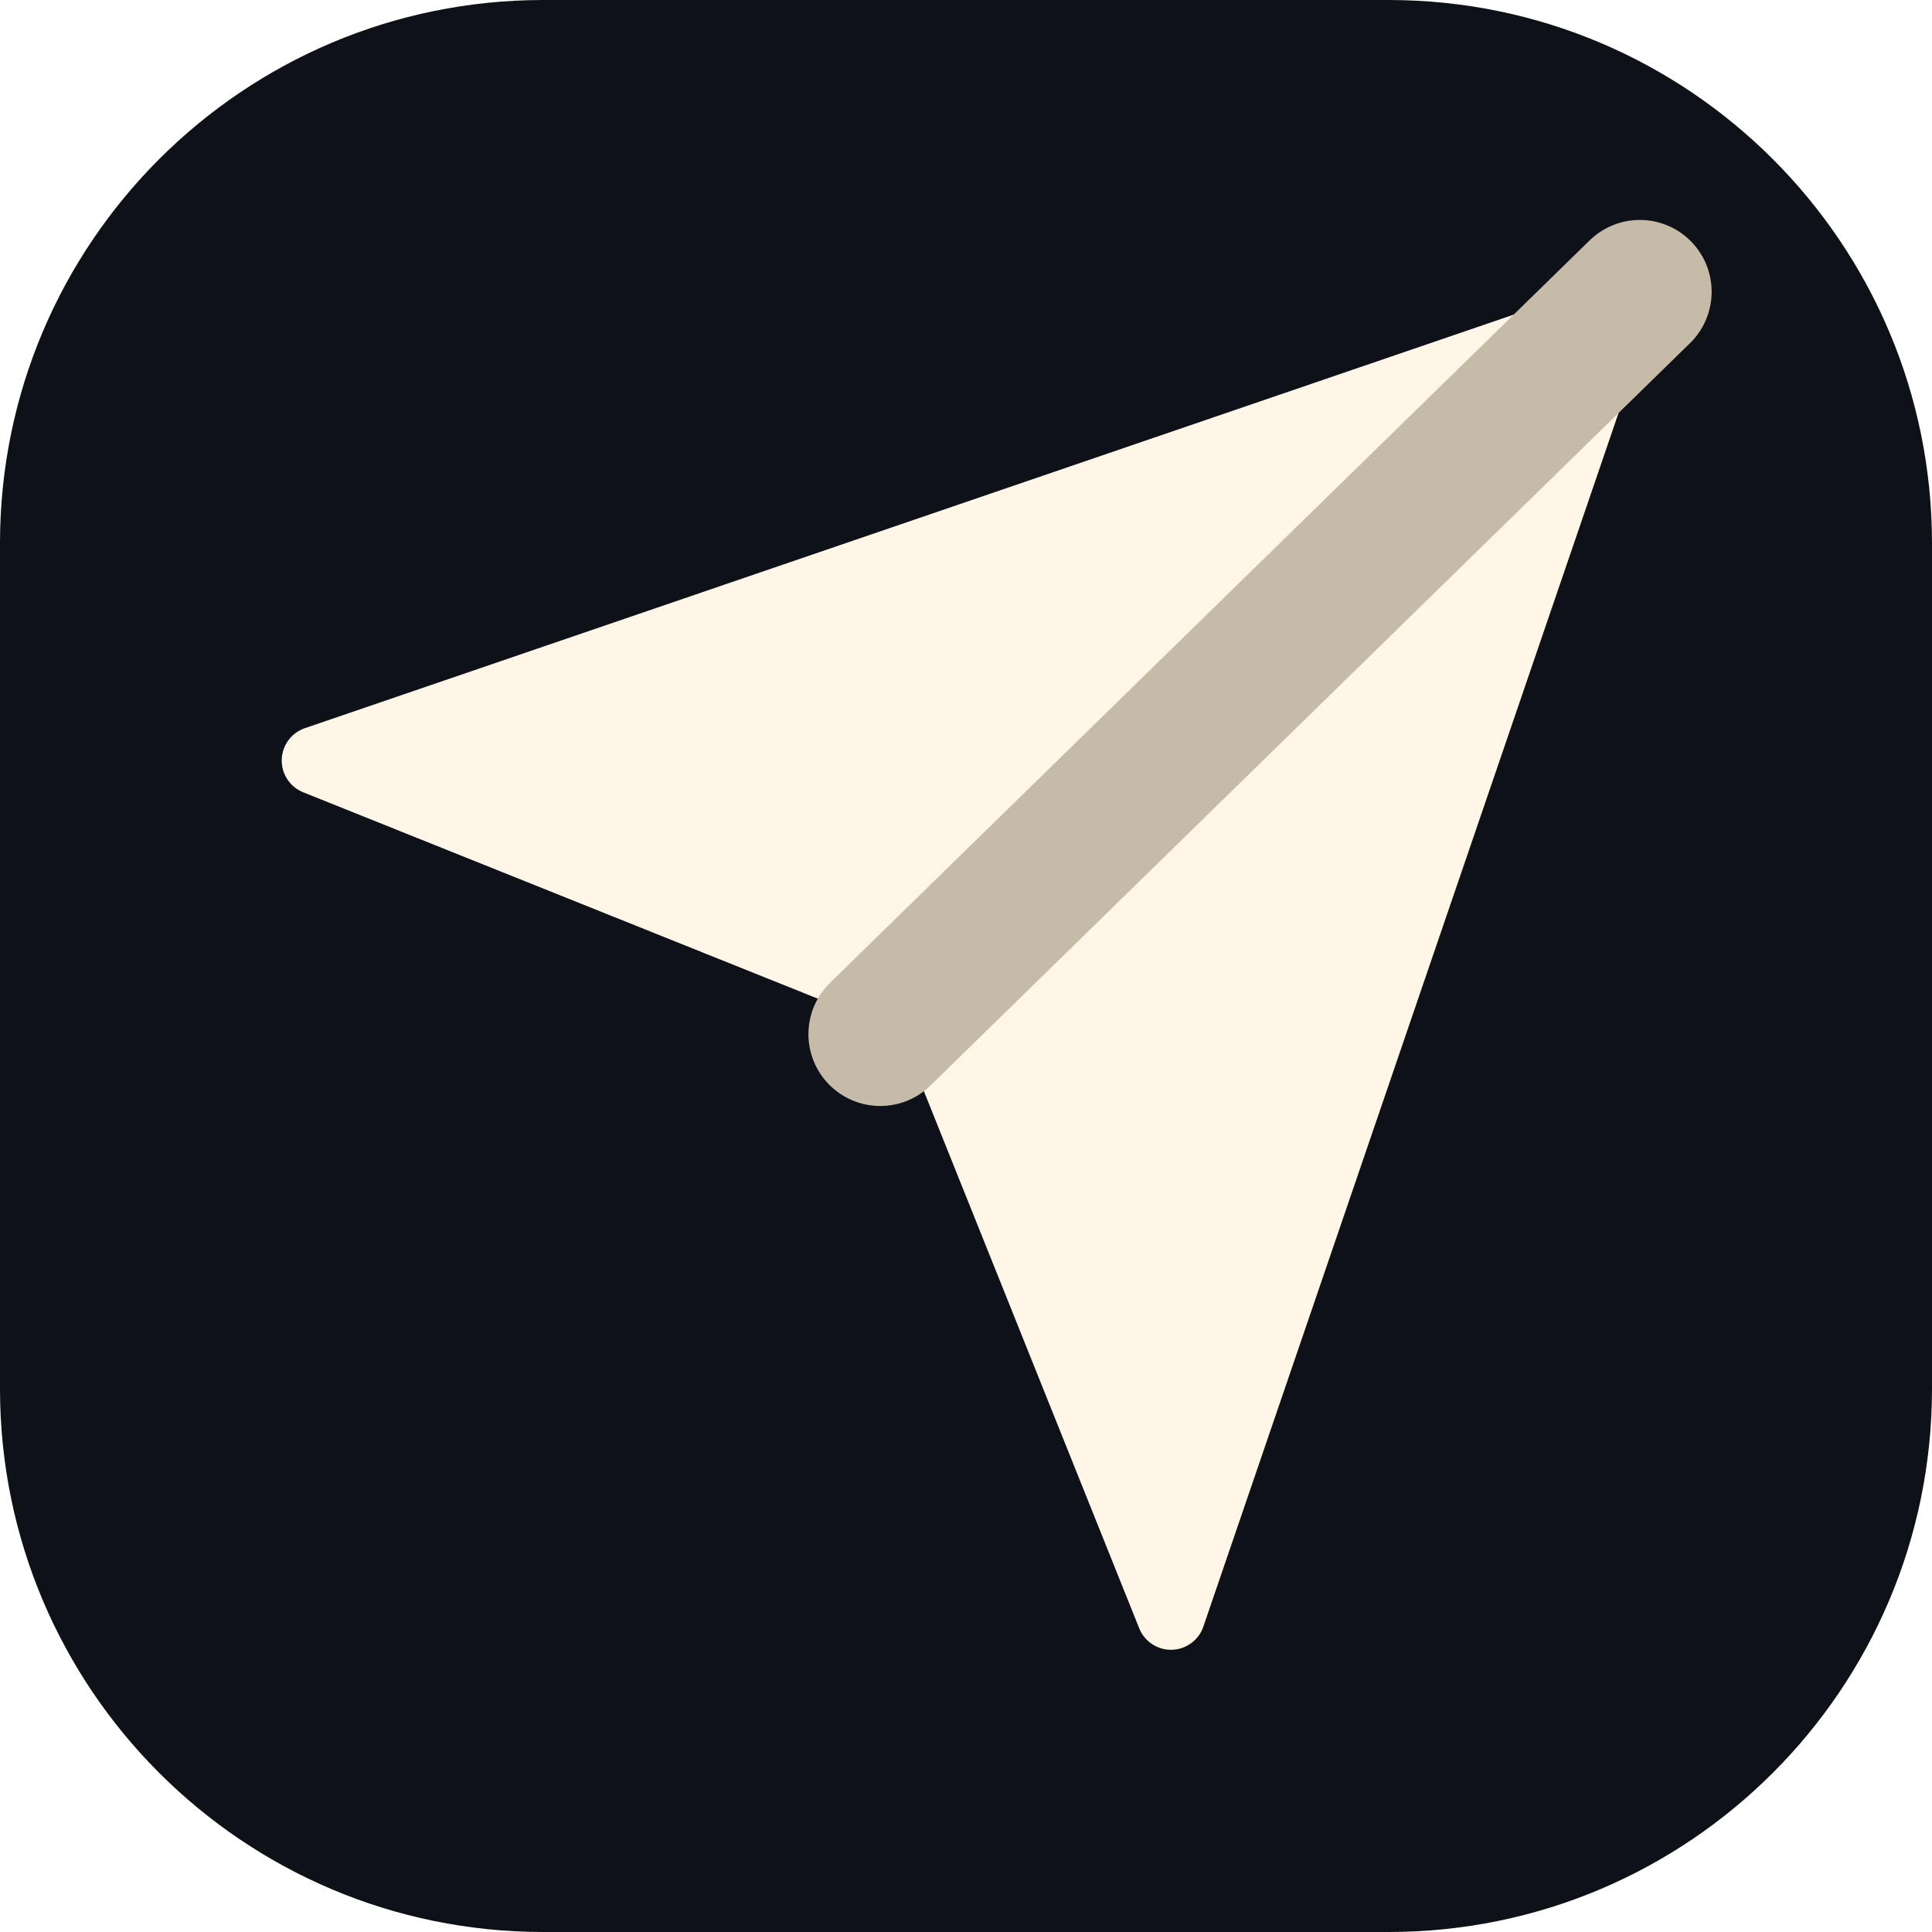
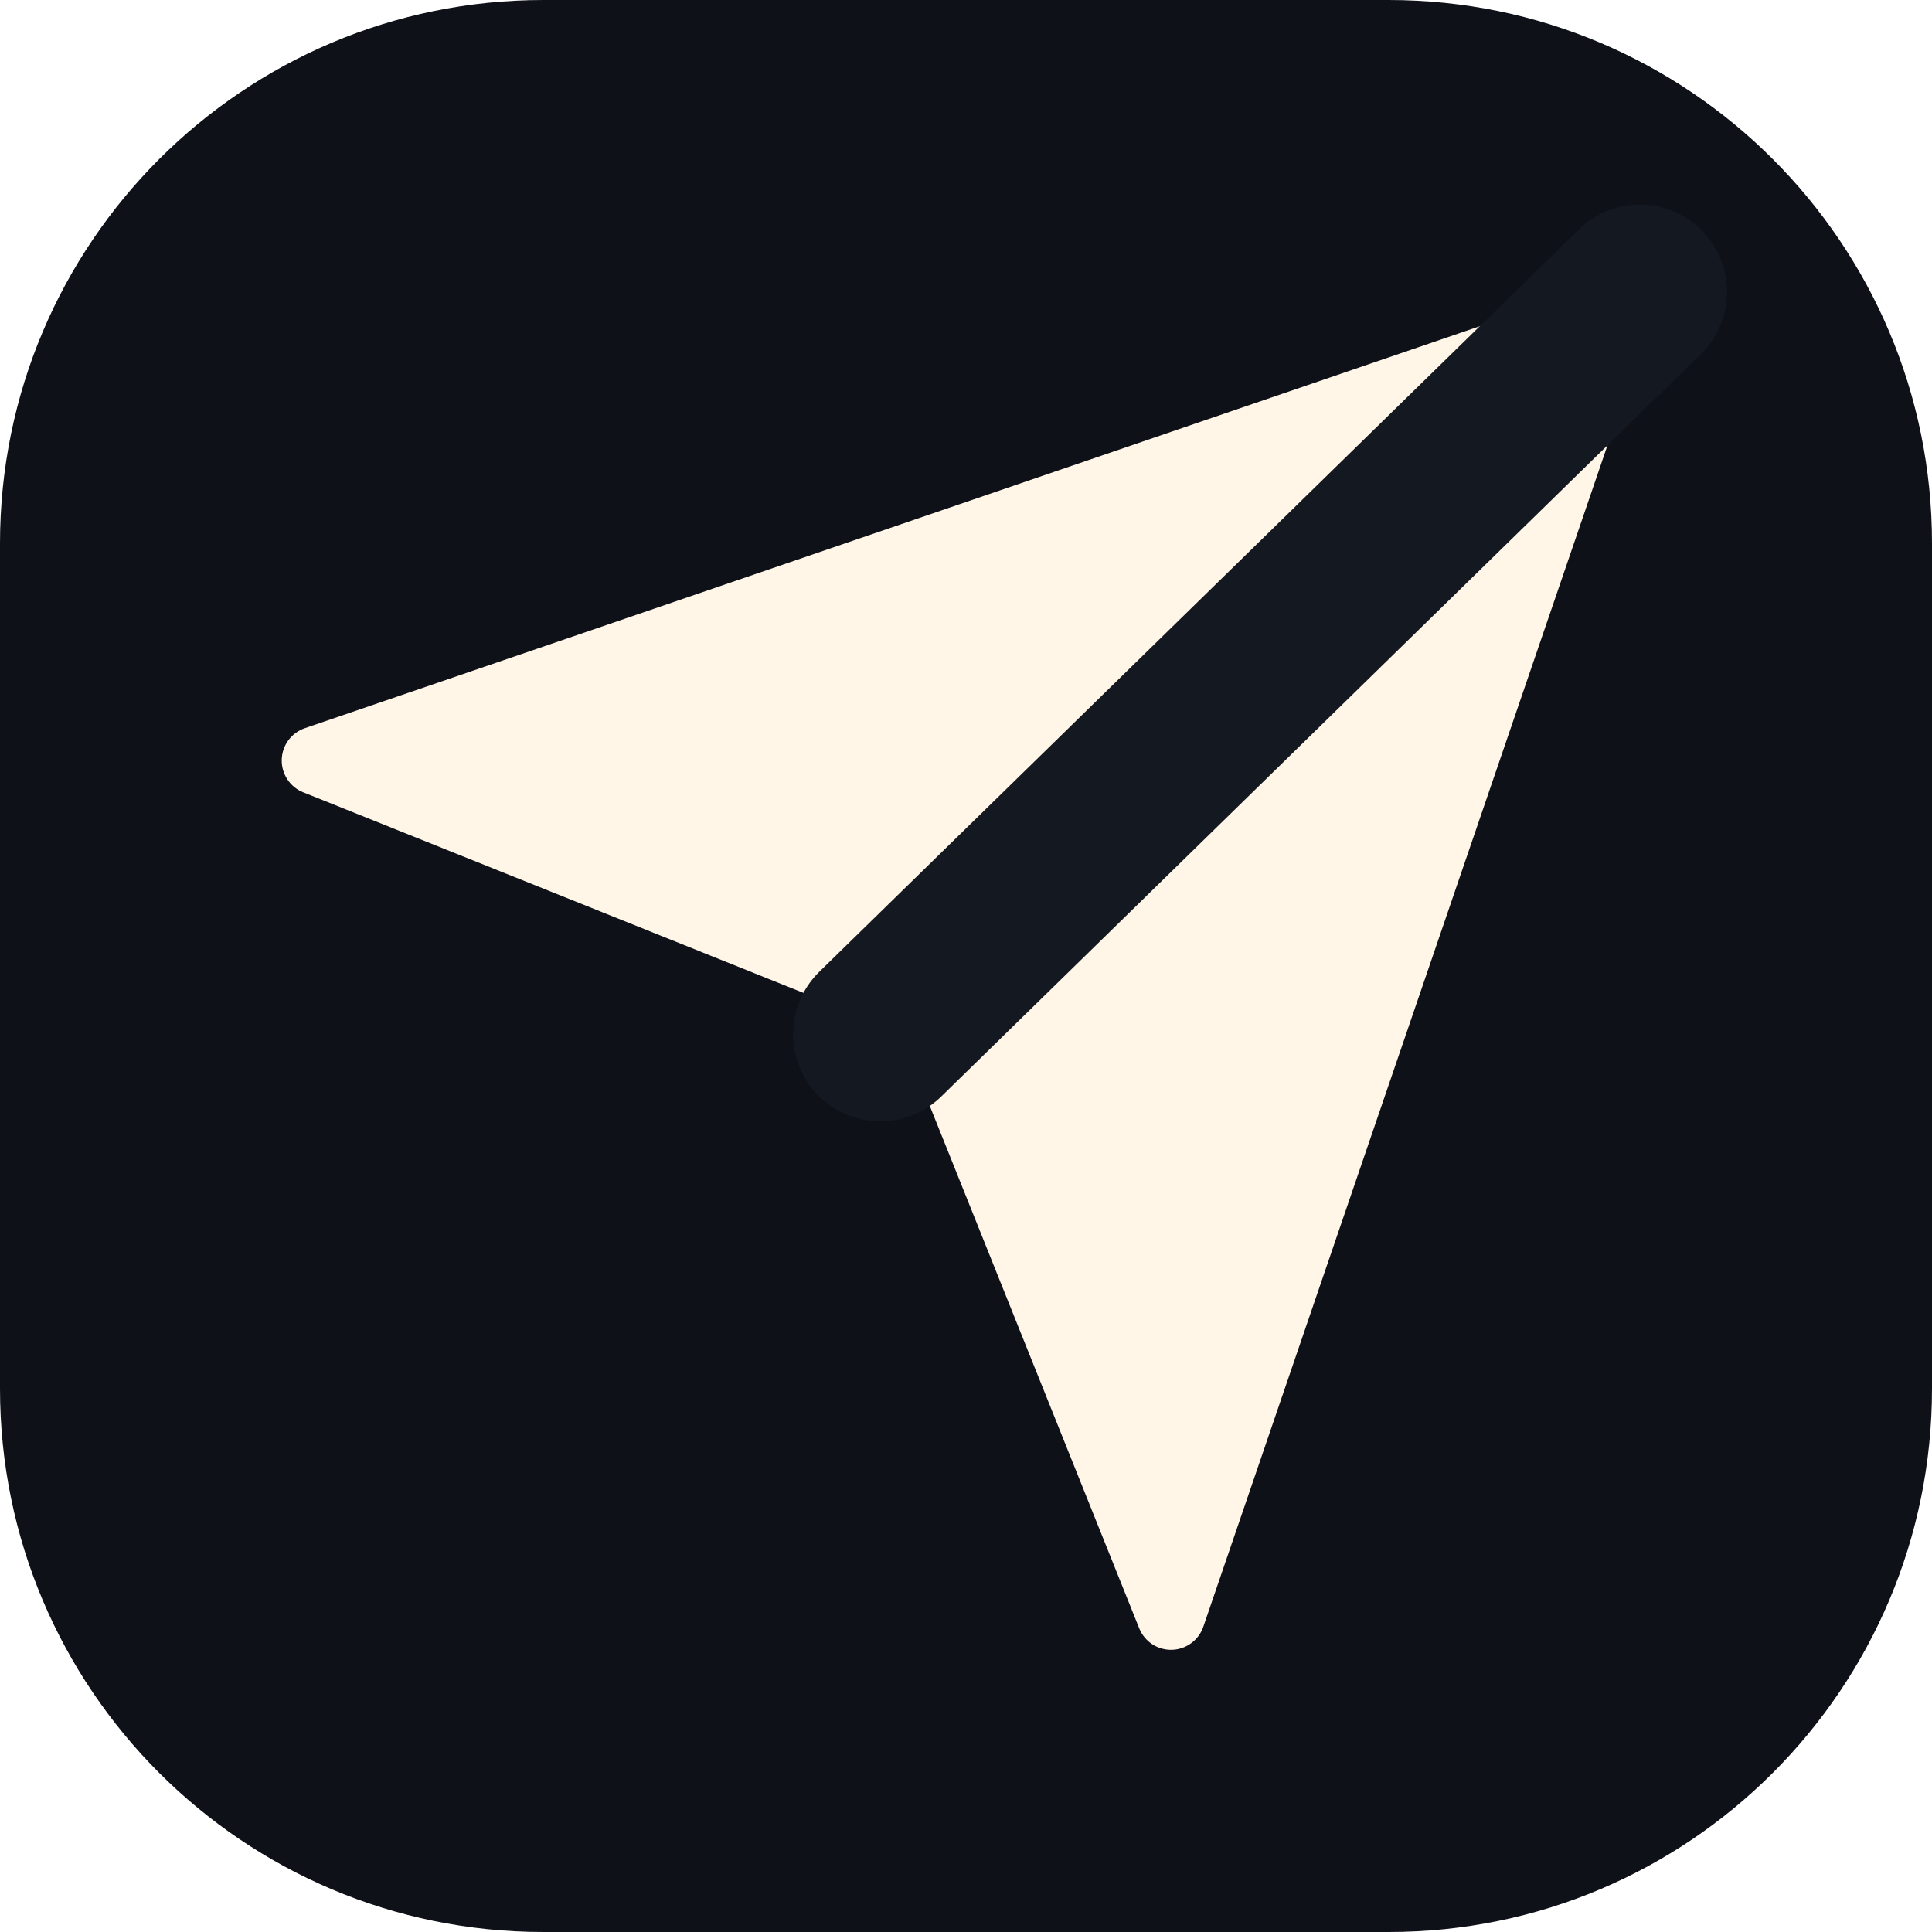
<svg xmlns="http://www.w3.org/2000/svg" viewBox="0 0 32 32" fill="none">
  <rect width="32" height="32" rx="9" fill="#0E1118" />
  <g transform="translate(2.4 2.4) scale(1.133)">
    <path fill="#FFF6E8" d="M14.536 21.686a.5.5 0 0 0 .937-.024l6.5-19a.496.496 0 0 0-.635-.635l-19 6.5a.5.5 0 0 0-.024.937l7.93 3.18a2 2 0 0 1 1.112 1.11z" />
-     <path d="M21.854 2.147 10.75 13" stroke="#C5BBA8" stroke-width="2.1" stroke-linecap="round" />
+     <path d="M21.854 2.147 10.75 13" stroke="#141820" stroke-width="2.55" stroke-linecap="round" />
  </g>
</svg>
